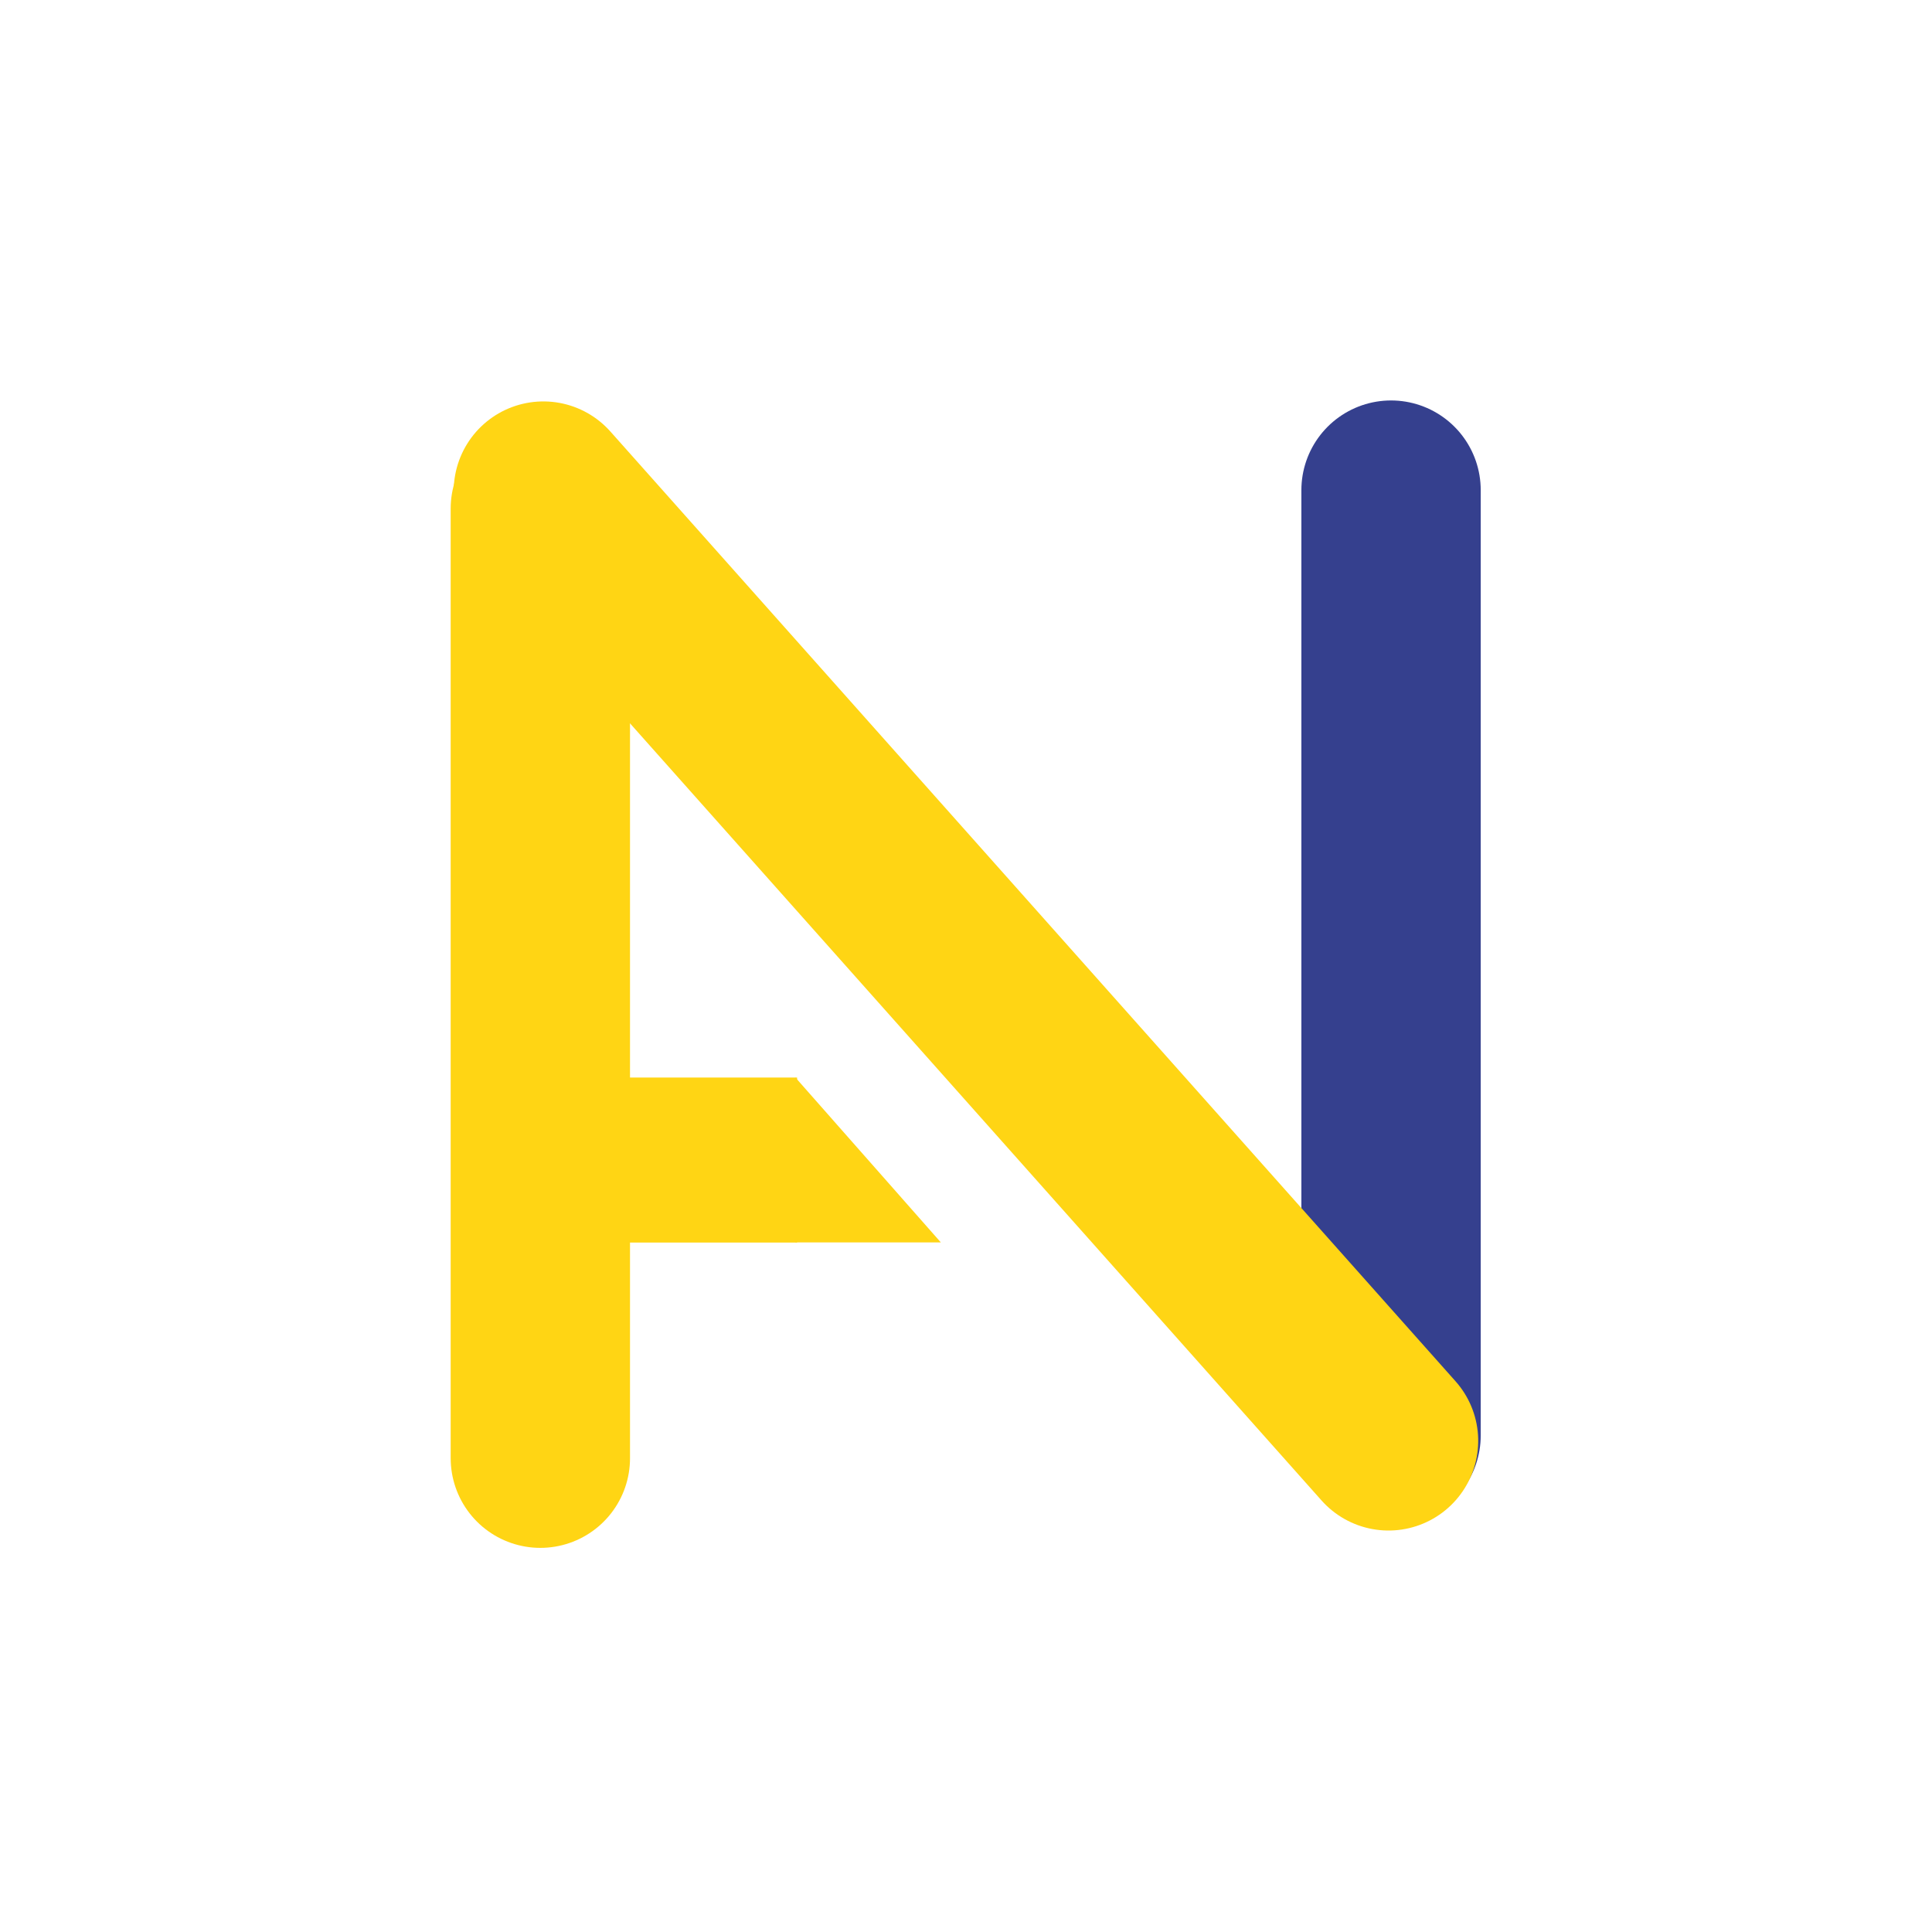
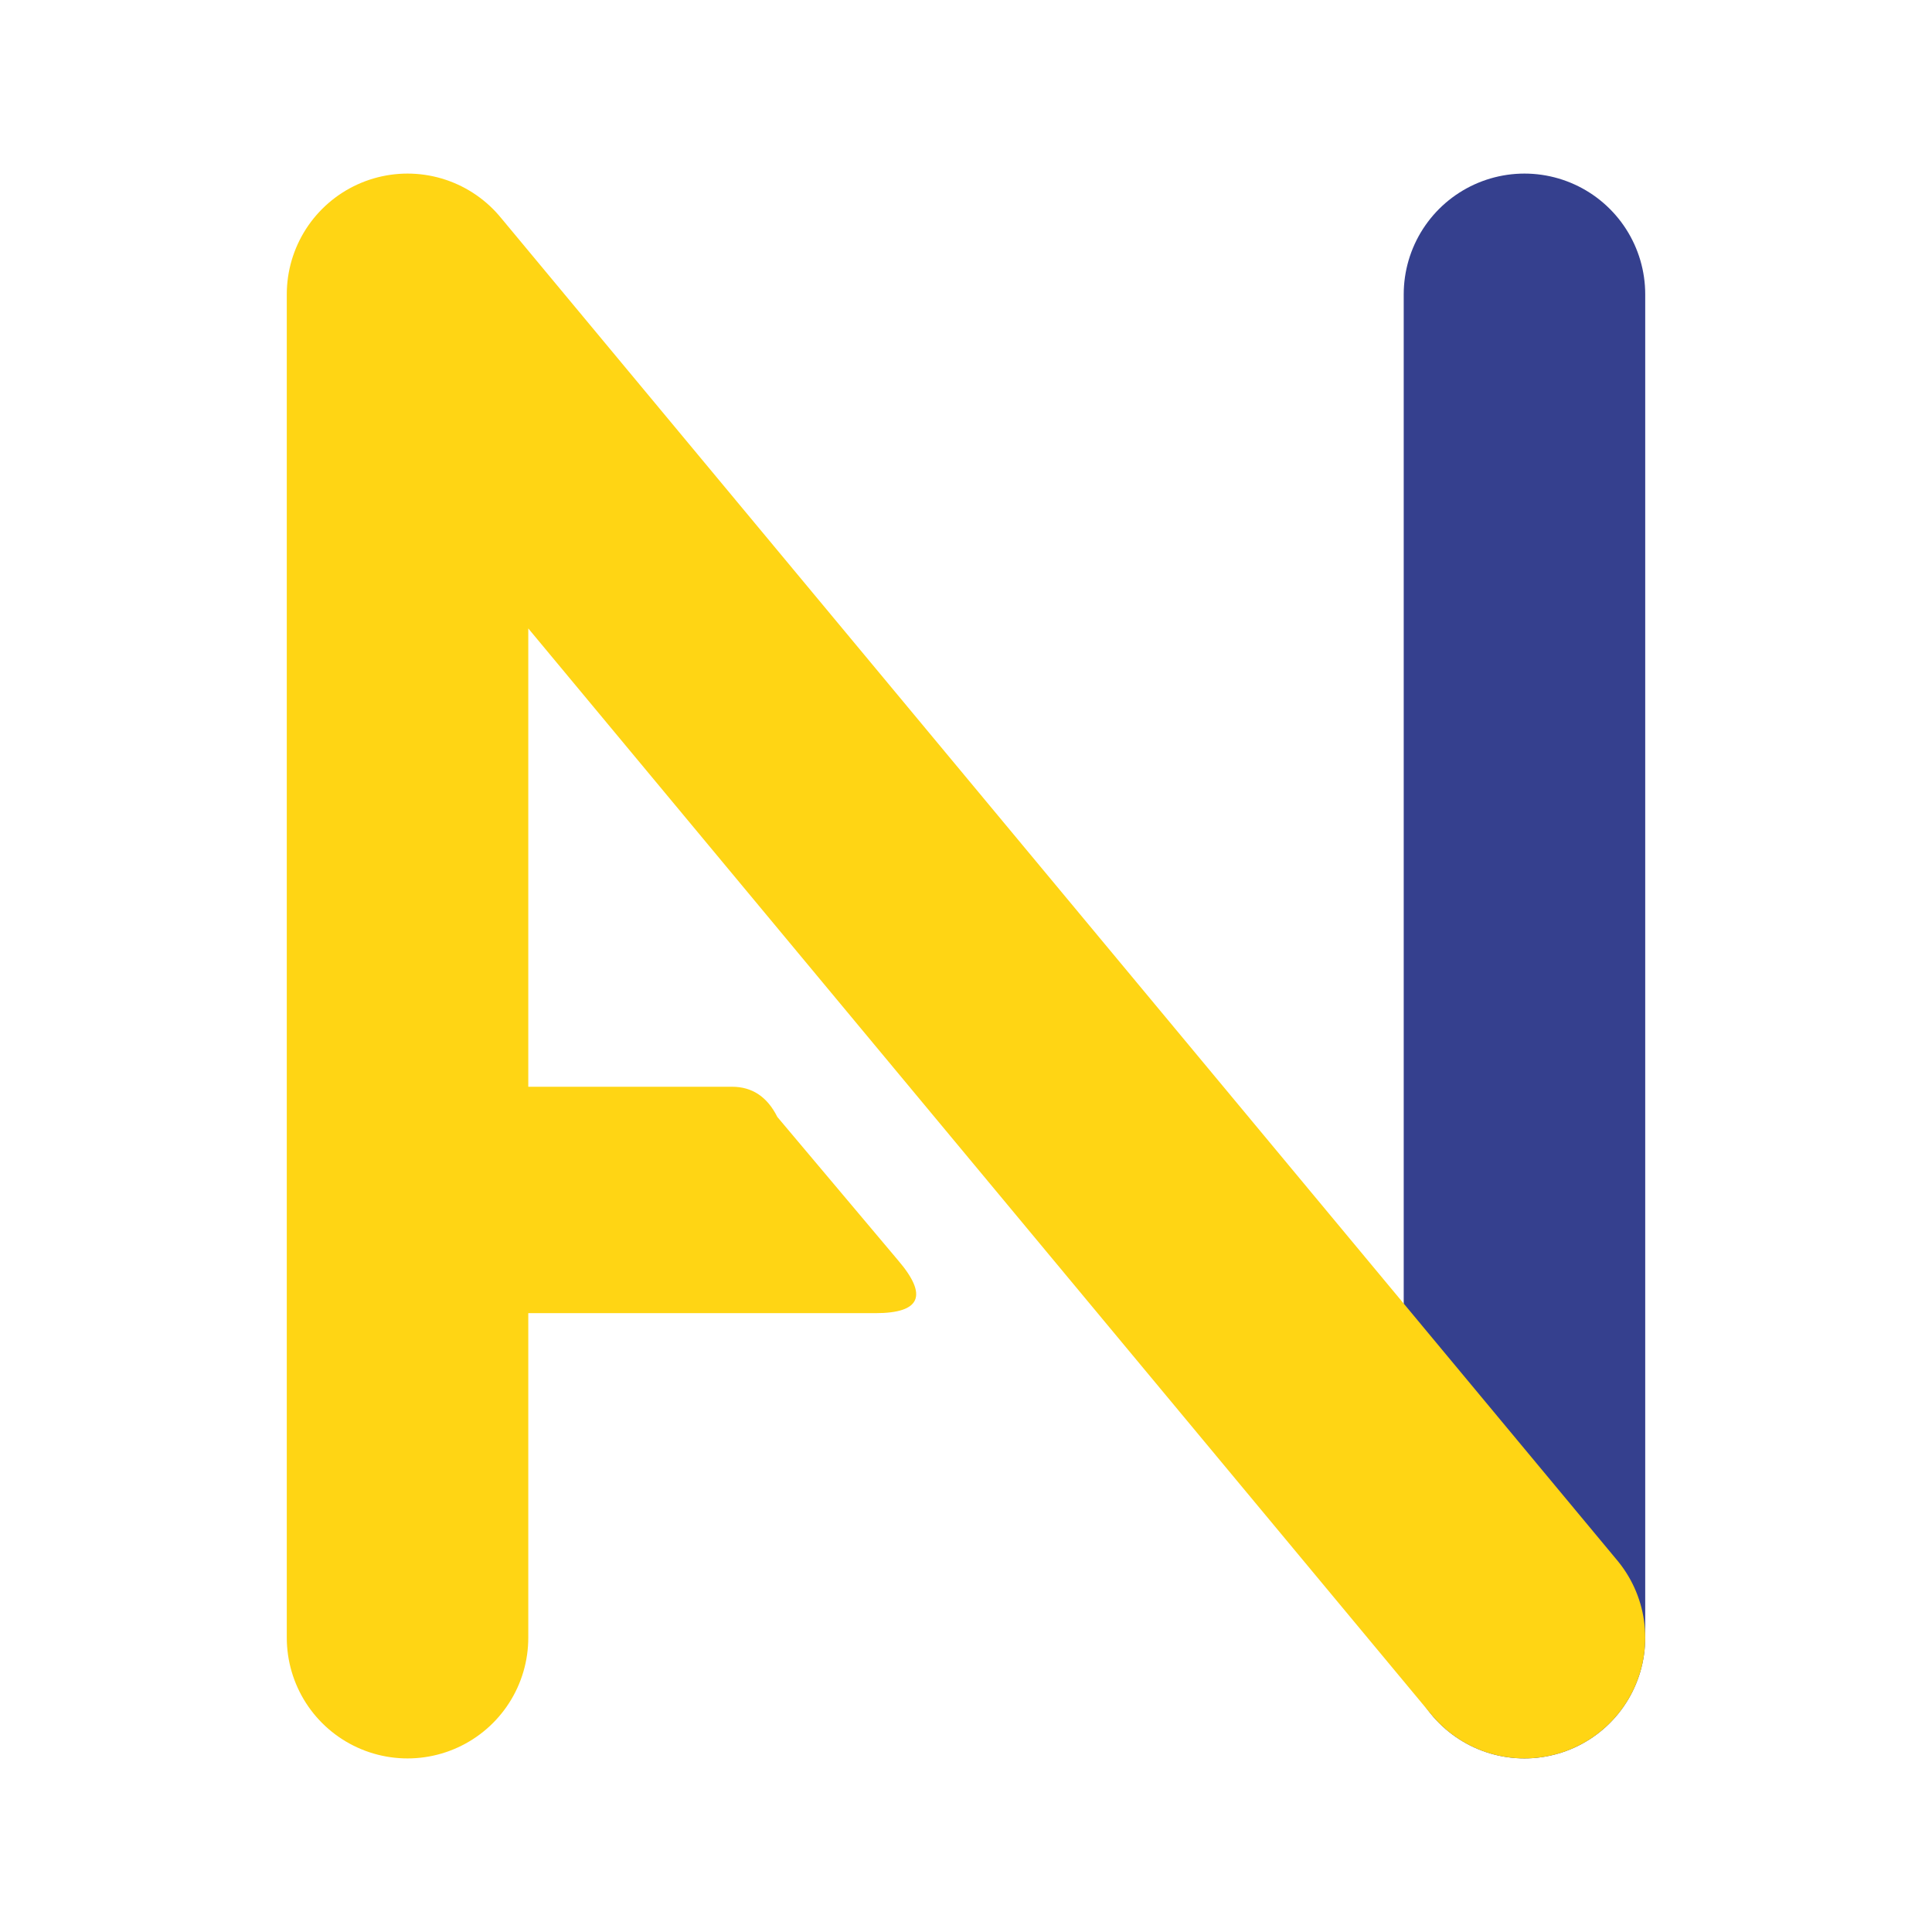
- <svg xmlns="http://www.w3.org/2000/svg" width="2000" zoomAndPan="magnify" viewBox="0 0 1500 1500" height="2000" preserveAspectRatio="xMidYMid meet" version="1.0">
-   <defs>
-     <clipPath id="8aacb1be8d">
-       <path d="M 296.602 556.609 L 409.574 556.609 L 409.574 685 L 296.602 685 Z M 296.602 556.609 " clip-rule="nonzero" />
-     </clipPath>
-     <clipPath id="2be02ac7a0">
-       <path d="M 409.574 684.73 L 296.602 684.73 L 296.602 556.609 Z M 409.574 684.73 " clip-rule="nonzero" />
-     </clipPath>
-     <clipPath id="60acacb9d8">
-       <path d="M 0.602 0.609 L 113.574 0.609 L 113.574 128.801 L 0.602 128.801 Z M 0.602 0.609 " clip-rule="nonzero" />
-     </clipPath>
-     <clipPath id="faa37daefc">
-       <path d="M 113.574 128.73 L 0.602 128.73 L 0.602 0.609 Z M 113.574 128.73 " clip-rule="nonzero" />
-     </clipPath>
-     <clipPath id="b27de166f6">
-       <rect x="0" width="114" y="0" height="129" />
-     </clipPath>
-     <clipPath id="40f8b82f7a">
-       <path d="M 62.285 556.609 L 297.855 556.609 L 297.855 684.73 L 62.285 684.73 Z M 62.285 556.609 " clip-rule="nonzero" />
-     </clipPath>
-     <clipPath id="5091d1ac4f">
-       <path d="M 0.285 0.609 L 235.855 0.609 L 235.855 128.73 L 0.285 128.73 Z M 0.285 0.609 " clip-rule="nonzero" />
-     </clipPath>
-     <clipPath id="e75c3a8b31">
-       <rect x="0" width="236" y="0" height="129" />
-     </clipPath>
-     <clipPath id="11f932461f">
-       <path d="M 0.121 0.32 L 855.48 0.32 L 855.48 937.039 L 0.121 937.039 Z M 0.121 0.32 " clip-rule="nonzero" />
-     </clipPath>
-     <clipPath id="e8aed91e17">
-       <rect x="0" width="856" y="0" height="938" />
-     </clipPath>
-   </defs>
-   <g transform="matrix(1, 0, 0, 1, 321, 280)">
-     <g clip-path="url(#e8aed91e17)">
-       <path stroke-linecap="round" transform="matrix(0, -3.978242, 3.978242, 0, 28.90541, 921.7603)" fill="none" stroke-linejoin="miter" d="M 17.5 17.5 L 202.835 17.5 " stroke="#ffd514" stroke-width="35" stroke-opacity="1" stroke-miterlimit="4" />
-       <g clip-path="url(#8aacb1be8d)">
-         <g clip-path="url(#2be02ac7a0)">
-           <g transform="matrix(1, 0, 0, 1, 296, 556)">
-             <g clip-path="url(#b27de166f6)">
-               <g clip-path="url(#60acacb9d8)">
-                 <g clip-path="url(#faa37daefc)">
-                   <path fill="#ffd514" d="M 0.602 0.609 L 113.574 0.609 L 113.574 128.59 L 0.602 128.59 Z M 0.602 0.609 " fill-opacity="1" fill-rule="nonzero" />
-                 </g>
-               </g>
-             </g>
-           </g>
-         </g>
-       </g>
-       <g clip-path="url(#40f8b82f7a)">
-         <g transform="matrix(1, 0, 0, 1, 62, 556)">
-           <g clip-path="url(#e75c3a8b31)">
-             <g clip-path="url(#5091d1ac4f)">
-               <path fill="#ffd514" d="M 0.285 0.609 L 236.004 0.609 L 236.004 128.73 L 0.285 128.73 Z M 0.285 0.609 " fill-opacity="1" fill-rule="nonzero" />
-             </g>
-           </g>
-         </g>
-       </g>
-       <path stroke-linecap="round" transform="matrix(0, 3.978242, -3.978242, 0, 828.6271, 30.90973)" fill="none" stroke-linejoin="miter" d="M 17.5 17.5 L 201.994 17.5 " stroke="#35408e" stroke-width="35" stroke-opacity="1" stroke-miterlimit="4" />
-       <g clip-path="url(#11f932461f)">
-         <path stroke-linecap="round" transform="matrix(-2.644615, -2.971939, 2.971939, -2.644615, 751.3249, 936.9726)" fill="none" stroke-linejoin="miter" d="M 17.5 17.5 L 265.621 17.5 " stroke="#ffd514" stroke-width="35" stroke-opacity="1" stroke-miterlimit="4" />
-       </g>
-     </g>
-   </g>
+ <svg xmlns="http://www.w3.org/2000/svg" viewBox="0 0 256 256" role="img" aria-label="INUVAIR yellow A integrated with blue N">
+   <path d="M202 39v178" fill="none" stroke="#35408e" stroke-width="32" stroke-linecap="round" />
+   <path d="M68 144h29q4 0 6 4l16 19q6 7-3 7H68q-4 0-4-4v-22q0-4 4-4z" fill="#ffd514" />
+   <path d="M54 39v178M54 39l148 178" fill="none" stroke="#ffd514" stroke-width="32" stroke-linecap="round" stroke-linejoin="round" />
</svg>
